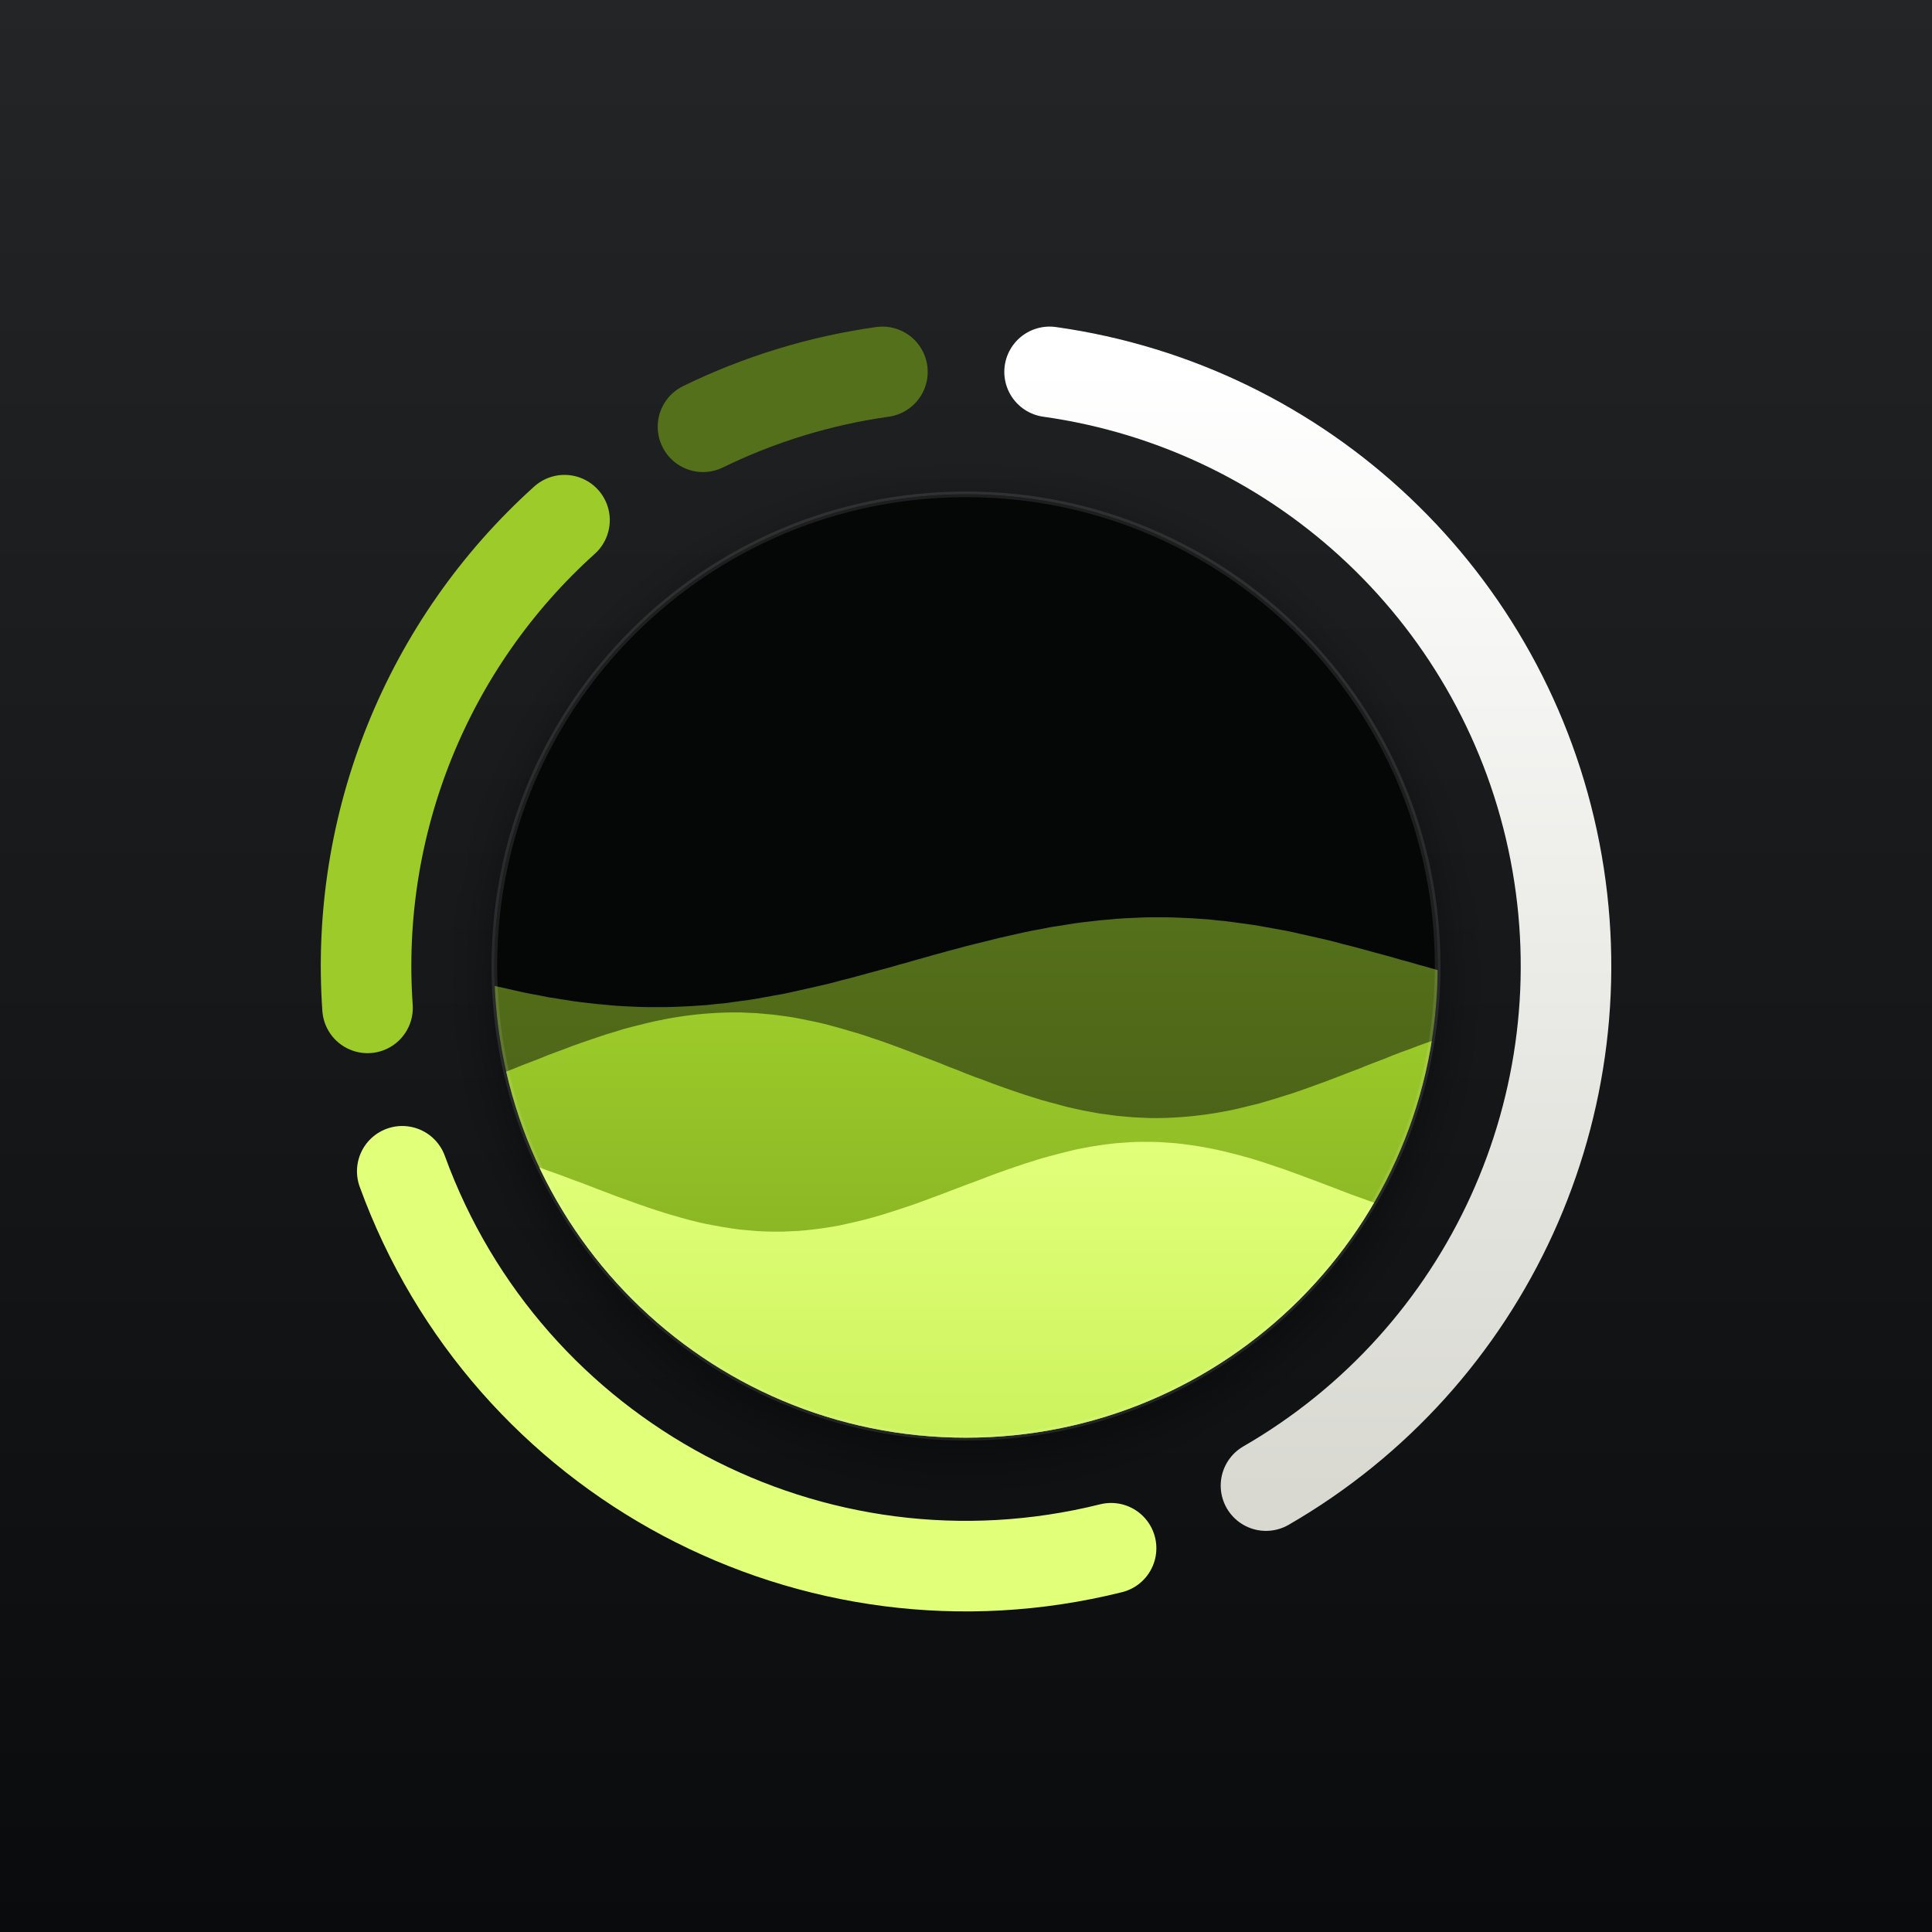
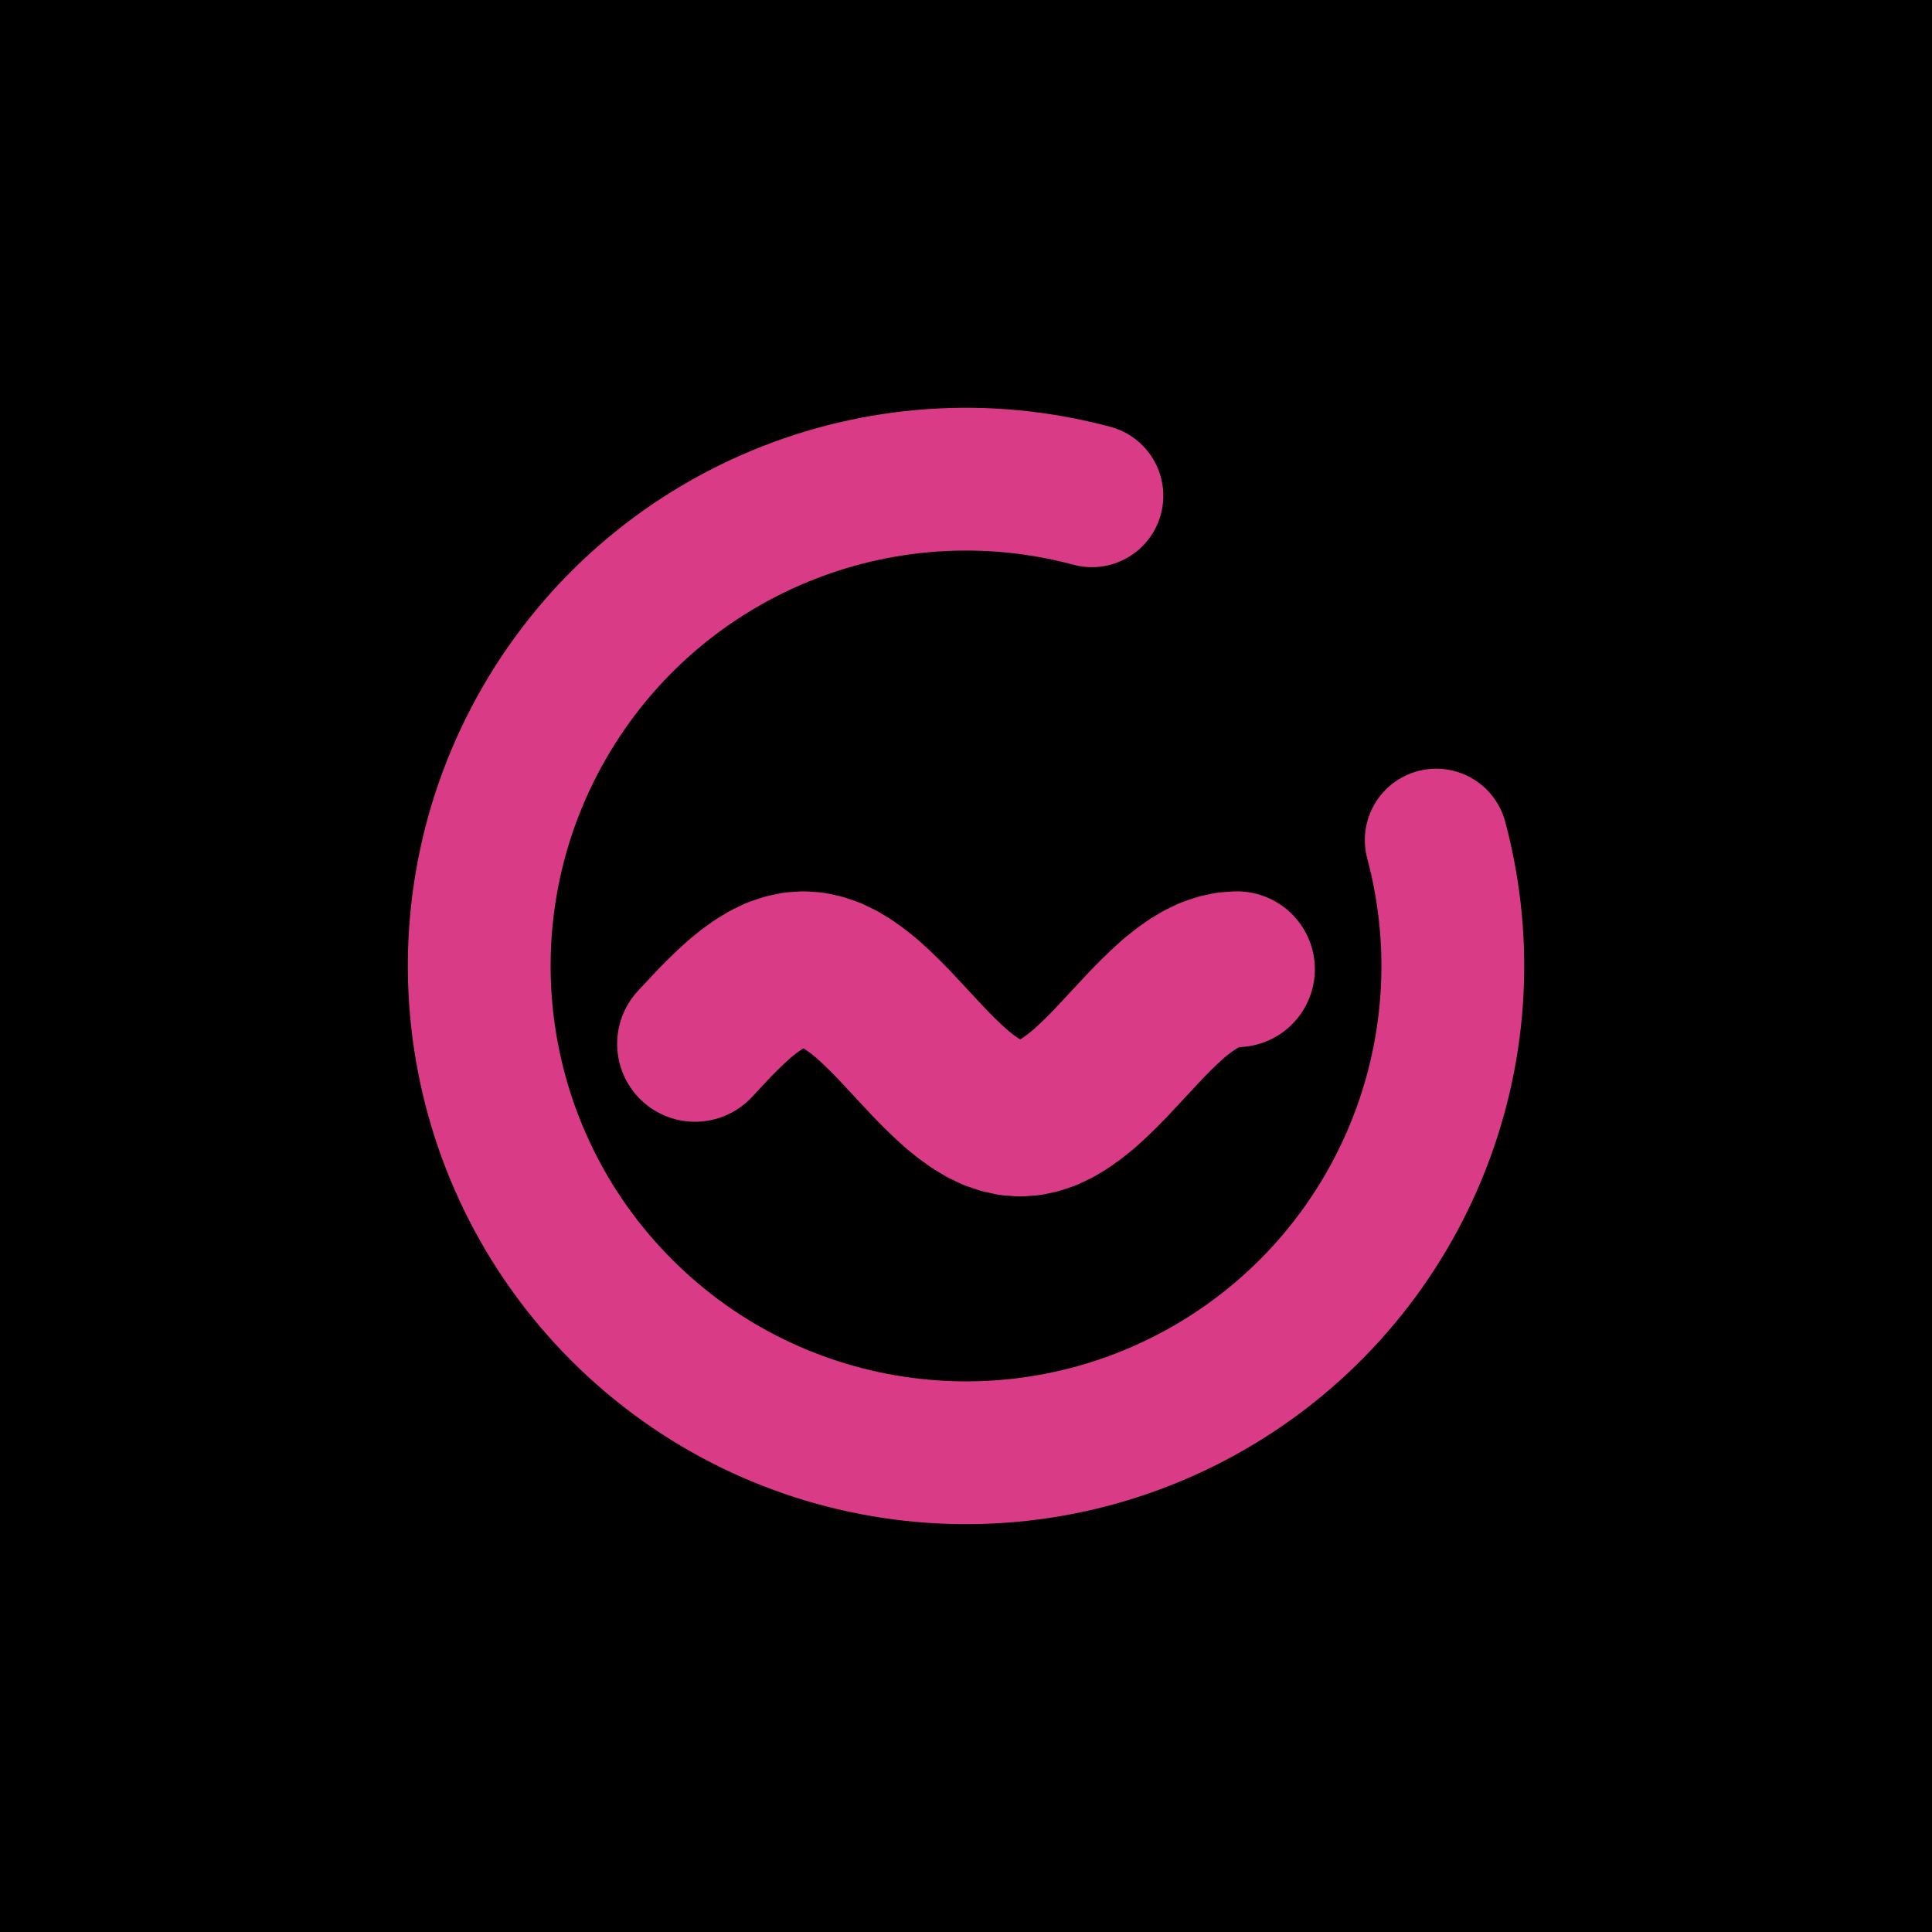
<svg xmlns="http://www.w3.org/2000/svg" viewBox="0 0 1024 1024" width="1024" height="1024">
-   <defs>
-     <linearGradient id="bg" x1="0" y1="0" x2="0" y2="1">
-       <stop offset="0" stop-color="#2C2E31" />
-       <stop offset="1" stop-color="#0D0E0F" />
-     </linearGradient>
-     <radialGradient id="hl" cx=".5" cy="0" r=".9">
-       <stop offset="0" stop-color="#fff" stop-opacity=".10" />
-       <stop offset="1" stop-color="#fff" stop-opacity="0" />
-     </radialGradient>
-     <linearGradient id="w1" x1="0" y1="0" x2="0" y2="1">
-       <stop offset="0" stop-color="#E2FF7A" />
-       <stop offset="1" stop-color="#9BD81C" />
-     </linearGradient>
-     <linearGradient id="w2" x1="0" y1="0" x2="0" y2="1">
-       <stop offset="0" stop-color="#9CCB2A" />
-       <stop offset="1" stop-color="#4E6B10" />
-     </linearGradient>
-     <linearGradient id="w3" x1="0" y1="0" x2="0" y2="1">
-       <stop offset="0" stop-color="#55701A" />
-       <stop offset="1" stop-color="#1F2A0E" />
-     </linearGradient>
-     <linearGradient id="ink" x1="0" y1="0" x2="0" y2="1">
-       <stop offset="0" stop-color="#FFFFFF" />
-       <stop offset="1" stop-color="#D9D9D2" />
-     </linearGradient>
-     <filter id="glow" x="-50%" y="-300%" width="200%" height="700%">
-       <feGaussianBlur stdDeviation="14" />
-     </filter>
-     <filter id="soft" x="-20%" y="-20%" width="140%" height="140%">
-       <feDropShadow dx="0" dy="8" stdDeviation="14" flood-color="#000" flood-opacity=".45" />
-     </filter>
-     <linearGradient id="pb" x1="0" y1="0" x2="0" y2="1">
-       <stop offset="0" stop-color="#232527" />
-       <stop offset="1" stop-color="#0A0B0C" />
-     </linearGradient>
-   </defs>
-   <rect width="1024" height="1024" fill="url(#pb)" />
-   <clipPath id="cc">
-     <circle cx="512" cy="512" r="250" />
-   </clipPath>
-   <circle cx="512" cy="512" r="250" fill="#050606" filter="url(#soft)" />
-   <g clip-path="url(#cc)">
-     <rect width="1024" height="1024" fill="#050606" />
-     <path d="M-20.0,501.5 L-15.6,500.4 L-11.1,499.3 L-6.7,498.2 L-2.3,497.1 L2.2,496.1 L6.6,495.1 L11.0,494.1 L15.5,493.2 L19.9,492.4 L24.3,491.5 L28.8,490.8 L33.2,490.1 L37.6,489.4 L42.1,488.8 L46.5,488.3 L50.9,487.8 L55.4,487.4 L59.8,487.0 L64.2,486.7 L68.7,486.5 L73.1,486.3 L77.5,486.2 L82.0,486.2 L86.4,486.2 L90.8,486.3 L95.3,486.5 L99.7,486.7 L104.1,487.0 L108.6,487.3 L113.0,487.8 L117.4,488.2 L121.9,488.8 L126.3,489.4 L130.7,490.0 L135.2,490.7 L139.6,491.5 L144.0,492.3 L148.5,493.1 L152.9,494.0 L157.3,495.0 L161.8,496.0 L166.2,497.0 L170.6,498.0 L175.1,499.1 L179.5,500.3 L183.9,501.4 L188.4,502.6 L192.8,503.8 L197.2,505.0 L201.7,506.2 L206.1,507.4 L210.5,508.7 L215.0,509.9 L219.4,511.2 L223.8,512.4 L228.3,513.7 L232.7,514.9 L237.1,516.1 L241.6,517.3 L246.0,518.5 L250.4,519.6 L254.9,520.7 L259.3,521.8 L263.7,522.9 L268.2,523.9 L272.6,524.9 L277.0,525.9 L281.5,526.8 L285.9,527.6 L290.3,528.5 L294.8,529.2 L299.2,529.9 L303.6,530.6 L308.1,531.2 L312.5,531.7 L316.9,532.2 L321.4,532.6 L325.8,533.0 L330.2,533.3 L334.7,533.5 L339.1,533.7 L343.5,533.8 L348.0,533.8 L352.4,533.8 L356.8,533.7 L361.3,533.5 L365.7,533.3 L370.1,533.0 L374.6,532.7 L379.0,532.2 L383.4,531.8 L387.9,531.2 L392.3,530.6 L396.7,530.0 L401.2,529.3 L405.6,528.5 L410.0,527.7 L414.5,526.9 L418.9,526.0 L423.3,525.0 L427.8,524.0 L432.2,523.0 L436.6,522.0 L441.1,520.9 L445.5,519.7 L449.9,518.6 L454.4,517.4 L458.8,516.2 L463.2,515.0 L467.7,513.8 L472.1,512.6 L476.5,511.3 L481.0,510.1 L485.4,508.8 L489.8,507.6 L494.3,506.3 L498.7,505.1 L503.1,503.9 L507.6,502.7 L512.0,501.5 L516.4,500.4 L520.9,499.3 L525.3,498.2 L529.7,497.1 L534.2,496.1 L538.6,495.1 L543.0,494.1 L547.5,493.2 L551.9,492.4 L556.3,491.5 L560.8,490.8 L565.2,490.1 L569.6,489.4 L574.1,488.8 L578.5,488.3 L582.9,487.8 L587.4,487.4 L591.8,487.0 L596.2,486.7 L600.7,486.5 L605.1,486.3 L609.5,486.2 L614.0,486.2 L618.4,486.2 L622.8,486.3 L627.3,486.5 L631.7,486.7 L636.1,487.0 L640.6,487.3 L645.0,487.8 L649.4,488.2 L653.9,488.8 L658.3,489.4 L662.7,490.0 L667.2,490.7 L671.6,491.5 L676.0,492.3 L680.5,493.1 L684.9,494.0 L689.3,495.0 L693.8,496.0 L698.2,497.0 L702.6,498.0 L707.1,499.1 L711.5,500.3 L715.9,501.4 L720.4,502.6 L724.8,503.8 L729.2,505.0 L733.7,506.2 L738.1,507.4 L742.5,508.7 L747.0,509.9 L751.4,511.2 L755.8,512.4 L760.3,513.7 L764.7,514.9 L769.1,516.1 L773.6,517.3 L778.0,518.5 L782.4,519.6 L786.9,520.7 L791.3,521.8 L795.7,522.9 L800.2,523.9 L804.6,524.9 L809.0,525.9 L813.5,526.8 L817.9,527.6 L822.3,528.5 L826.8,529.2 L831.2,529.9 L835.6,530.6 L840.1,531.2 L844.5,531.7 L848.9,532.2 L853.4,532.6 L857.8,533.0 L862.2,533.3 L866.7,533.5 L871.1,533.7 L875.5,533.8 L880.0,533.8 L884.4,533.8 L888.8,533.7 L893.3,533.5 L897.7,533.3 L902.1,533.0 L906.6,532.7 L911.0,532.2 L915.4,531.8 L919.9,531.2 L924.3,530.6 L928.7,530.0 L933.2,529.3 L937.6,528.5 L942.0,527.7 L946.5,526.9 L950.9,526.0 L955.3,525.0 L959.8,524.0 L964.2,523.0 L968.6,522.0 L973.1,520.9 L977.5,519.7 L981.9,518.6 L986.4,517.4 L990.8,516.2 L995.2,515.0 L999.7,513.8 L1004.1,512.6 L1008.5,511.3 L1013.0,510.1 L1017.4,508.8 L1021.8,507.6 L1026.3,506.3 L1030.7,505.1 L1035.1,503.9 L1039.6,502.7 L1044.0,501.5 L1044,1100 L-20,1100 Z" fill="url(#w3)" />
-     <path d="M-20.0,540.7 L-15.6,541.7 L-11.1,542.7 L-6.7,543.8 L-2.3,545.0 L2.2,546.3 L6.6,547.7 L11.0,549.1 L15.5,550.6 L19.9,552.1 L24.3,553.7 L28.8,555.3 L33.2,557.0 L37.6,558.7 L42.1,560.4 L46.5,562.1 L50.9,563.8 L55.4,565.6 L59.8,567.3 L64.2,569.0 L68.7,570.8 L73.1,572.4 L77.5,574.1 L82.0,575.7 L86.4,577.3 L90.8,578.8 L95.3,580.3 L99.7,581.7 L104.1,583.0 L108.6,584.3 L113.0,585.5 L117.4,586.6 L121.9,587.7 L126.3,588.6 L130.7,589.5 L135.2,590.2 L139.6,590.9 L144.0,591.4 L148.5,591.9 L152.9,592.2 L157.3,592.4 L161.8,592.6 L166.2,592.6 L170.6,592.5 L175.1,592.3 L179.5,592.0 L183.9,591.6 L188.4,591.1 L192.8,590.5 L197.2,589.8 L201.7,589.0 L206.1,588.0 L210.5,587.1 L215.0,586.0 L219.4,584.8 L223.8,583.6 L228.3,582.2 L232.7,580.9 L237.1,579.4 L241.6,577.9 L246.0,576.3 L250.4,574.7 L254.9,573.1 L259.3,571.4 L263.7,569.7 L268.2,568.0 L272.6,566.3 L277.0,564.5 L281.5,562.8 L285.9,561.1 L290.3,559.3 L294.8,557.6 L299.2,556.0 L303.6,554.3 L308.1,552.7 L312.5,551.2 L316.9,549.7 L321.4,548.2 L325.8,546.9 L330.2,545.5 L334.7,544.3 L339.1,543.2 L343.5,542.1 L348.0,541.1 L352.4,540.2 L356.8,539.4 L361.3,538.7 L365.7,538.1 L370.1,537.6 L374.6,537.2 L379.0,536.9 L383.4,536.7 L387.9,536.6 L392.3,536.6 L396.7,536.8 L401.2,537.0 L405.6,537.4 L410.0,537.8 L414.5,538.4 L418.9,539.0 L423.3,539.8 L427.8,540.7 L432.2,541.6 L436.6,542.6 L441.1,543.8 L445.5,545.0 L449.9,546.3 L454.4,547.6 L458.8,549.0 L463.2,550.5 L467.7,552.0 L472.1,553.6 L476.5,555.2 L481.0,556.9 L485.4,558.6 L489.8,560.3 L494.3,562.0 L498.7,563.7 L503.1,565.5 L507.6,567.2 L512.0,569.0 L516.4,570.7 L520.9,572.3 L525.3,574.0 L529.7,575.6 L534.2,577.2 L538.6,578.7 L543.0,580.2 L547.5,581.6 L551.9,583.0 L556.3,584.2 L560.8,585.4 L565.2,586.6 L569.6,587.6 L574.1,588.6 L578.5,589.4 L582.9,590.2 L587.4,590.8 L591.8,591.4 L596.2,591.8 L600.7,592.2 L605.1,592.4 L609.5,592.6 L614.0,592.6 L618.4,592.5 L622.8,592.3 L627.3,592.0 L631.7,591.6 L636.1,591.1 L640.6,590.5 L645.0,589.8 L649.4,589.0 L653.9,588.1 L658.3,587.1 L662.7,586.0 L667.2,584.9 L671.6,583.6 L676.0,582.3 L680.5,580.9 L684.9,579.5 L689.3,578.0 L693.8,576.4 L698.2,574.8 L702.6,573.2 L707.1,571.5 L711.5,569.8 L715.9,568.1 L720.4,566.4 L724.8,564.6 L729.2,562.9 L733.7,561.2 L738.1,559.4 L742.5,557.7 L747.0,556.1 L751.4,554.4 L755.8,552.8 L760.3,551.3 L764.7,549.8 L769.1,548.3 L773.6,546.9 L778.0,545.6 L782.4,544.4 L786.9,543.2 L791.3,542.1 L795.7,541.1 L800.2,540.2 L804.6,539.4 L809.0,538.7 L813.5,538.1 L817.9,537.6 L822.3,537.2 L826.8,536.9 L831.2,536.7 L835.6,536.6 L840.1,536.6 L844.5,536.8 L848.9,537.0 L853.4,537.3 L857.8,537.8 L862.2,538.4 L866.7,539.0 L871.1,539.8 L875.5,540.6 L880.0,541.6 L884.4,542.6 L888.8,543.7 L893.3,544.9 L897.7,546.2 L902.1,547.5 L906.6,548.9 L911.0,550.4 L915.4,551.9 L919.9,553.5 L924.3,555.1 L928.7,556.8 L933.2,558.5 L937.6,560.2 L942.0,561.9 L946.5,563.7 L950.9,565.4 L955.3,567.1 L959.8,568.9 L964.2,570.6 L968.6,572.3 L973.1,573.9 L977.5,575.5 L981.9,577.1 L986.4,578.7 L990.8,580.1 L995.2,581.5 L999.7,582.9 L1004.1,584.2 L1008.5,585.4 L1013.0,586.5 L1017.4,587.6 L1021.8,588.5 L1026.3,589.4 L1030.7,590.1 L1035.1,590.8 L1039.6,591.4 L1044.0,591.8 L1044,1100 L-20,1100 Z" fill="url(#w2)" />
-     <path d="M-20.0,648.2 L-15.6,649.1 L-11.1,650.0 L-6.7,650.7 L-2.3,651.4 L2.2,651.9 L6.6,652.3 L11.0,652.6 L15.5,652.8 L19.9,652.8 L24.3,652.7 L28.8,652.5 L33.2,652.2 L37.6,651.8 L42.1,651.3 L46.5,650.6 L50.9,649.8 L55.4,649.0 L59.8,648.0 L64.2,646.9 L68.7,645.8 L73.1,644.5 L77.5,643.2 L82.0,641.8 L86.4,640.4 L90.8,638.9 L95.3,637.3 L99.7,635.7 L104.1,634.1 L108.6,632.4 L113.0,630.7 L117.4,629.0 L121.9,627.3 L126.3,625.7 L130.7,624.0 L135.2,622.3 L139.6,620.7 L144.0,619.2 L148.5,617.7 L152.9,616.2 L157.3,614.8 L161.8,613.5 L166.2,612.2 L170.6,611.1 L175.1,610.0 L179.5,609.1 L183.9,608.2 L188.4,607.4 L192.8,606.8 L197.2,606.2 L201.7,605.8 L206.1,605.5 L210.5,605.3 L215.0,605.2 L219.4,605.2 L223.8,605.4 L228.3,605.7 L232.7,606.1 L237.1,606.6 L241.6,607.2 L246.0,608.0 L250.4,608.8 L254.9,609.8 L259.3,610.8 L263.7,612.0 L268.2,613.2 L272.6,614.5 L277.0,615.9 L281.5,617.3 L285.9,618.8 L290.3,620.4 L294.8,622.0 L299.2,623.6 L303.6,625.3 L308.1,626.9 L312.5,628.6 L316.9,630.3 L321.4,632.0 L325.8,633.7 L330.2,635.3 L334.7,636.9 L339.1,638.5 L343.5,640.0 L348.0,641.5 L352.4,642.9 L356.8,644.2 L361.3,645.5 L365.7,646.7 L370.1,647.8 L374.6,648.8 L379.0,649.6 L383.4,650.4 L387.9,651.1 L392.3,651.7 L396.7,652.1 L401.2,652.5 L405.6,652.7 L410.0,652.8 L414.5,652.8 L418.9,652.6 L423.3,652.4 L427.8,652.0 L432.2,651.5 L436.6,650.9 L441.1,650.2 L445.5,649.4 L449.9,648.4 L454.4,647.4 L458.8,646.3 L463.2,645.1 L467.7,643.8 L472.1,642.4 L476.5,641.0 L481.0,639.5 L485.4,638.0 L489.8,636.4 L494.3,634.7 L498.7,633.1 L503.1,631.4 L507.6,629.7 L512.0,628.0 L516.4,626.4 L520.9,624.7 L525.3,623.0 L529.7,621.4 L534.2,619.8 L538.6,618.3 L543.0,616.8 L547.5,615.4 L551.9,614.0 L556.3,612.8 L560.8,611.6 L565.2,610.5 L569.6,609.4 L574.1,608.5 L578.5,607.7 L582.9,607.0 L587.4,606.4 L591.8,605.9 L596.2,605.6 L600.7,605.3 L605.1,605.2 L609.5,605.2 L614.0,605.3 L618.4,605.6 L622.8,605.9 L627.3,606.4 L631.7,607.0 L636.1,607.7 L640.6,608.5 L645.0,609.4 L649.4,610.4 L653.9,611.5 L658.3,612.7 L662.7,613.9 L667.2,615.3 L671.6,616.7 L676.0,618.2 L680.5,619.7 L684.9,621.3 L689.3,622.9 L693.8,624.6 L698.2,626.2 L702.6,627.9 L707.1,629.6 L711.5,631.3 L715.9,633.0 L720.4,634.6 L724.8,636.2 L729.2,637.8 L733.7,639.4 L738.1,640.9 L742.5,642.3 L747.0,643.7 L751.4,645.0 L755.8,646.2 L760.3,647.3 L764.7,648.3 L769.1,649.3 L773.6,650.1 L778.0,650.8 L782.4,651.5 L786.9,652.0 L791.3,652.3 L795.7,652.6 L800.2,652.8 L804.6,652.8 L809.0,652.7 L813.5,652.5 L817.9,652.2 L822.3,651.7 L826.8,651.2 L831.2,650.5 L835.6,649.7 L840.1,648.8 L844.5,647.8 L848.9,646.8 L853.4,645.6 L857.8,644.3 L862.2,643.0 L866.7,641.6 L871.1,640.1 L875.5,638.6 L880.0,637.0 L884.4,635.4 L888.8,633.8 L893.3,632.1 L897.7,630.4 L902.1,628.8 L906.6,627.1 L911.0,625.4 L915.4,623.7 L919.9,622.1 L924.3,620.5 L928.7,618.9 L933.2,617.4 L937.6,616.0 L942.0,614.6 L946.5,613.3 L950.9,612.1 L955.3,610.9 L959.8,609.9 L964.2,608.9 L968.6,608.1 L973.1,607.3 L977.5,606.7 L981.9,606.1 L986.4,605.7 L990.8,605.4 L995.2,605.3 L999.7,605.2 L1004.1,605.3 L1008.5,605.4 L1013.0,605.8 L1017.4,606.2 L1021.8,606.7 L1026.3,607.4 L1030.7,608.1 L1035.1,609.0 L1039.6,609.9 L1044.0,611.0 L1044,1100 L-20,1100 Z" fill="url(#w1)" />
+   <rect width="1024" height="1024" fill="#000000" />
+   <g transform="translate(512 512) scale(0.86) translate(-512 -512)" fill="none" stroke="#D93B86" stroke-linecap="round" stroke-linejoin="round">
+     <path stroke-width="88" d="M801.8 434.4 A300 300 0 1 1 589.6 222.2" />
+     <path stroke-width="96" d="M345.0,560.0 L350.6,554.0 L356.1,548.1 L361.7,542.4 L367.3,537.0 L372.8,532.0 L378.4,527.5 L384.0,523.5 L389.5,520.2 L395.1,517.5 L400.7,515.6 L406.2,514.4 L411.8,514.0 L417.4,514.4 L422.9,515.6 L428.5,517.5 L434.1,520.2 L439.6,523.5 L445.2,527.5 L450.8,532.0 L456.3,537.0 L461.9,542.4 L467.5,548.1 L473.0,554.0 L478.6,560.0 L484.2,566.0 L489.7,571.9 L495.3,577.6 L500.9,583.0 L506.4,588.0 L512.0,592.5 L517.6,596.5 L523.1,599.8 L528.7,602.5 L534.3,604.4 L539.8,605.6 L545.4,606.0 L551.0,605.6 L556.5,604.4 L562.1,602.5 L567.7,599.8 L573.2,596.5 L578.8,592.5 L584.4,588.0 L589.9,583.0 L595.5,577.6 L601.1,571.9 L606.6,566.0 L612.2,560.0 L617.8,554.0 L623.3,548.1 L628.9,542.4 L634.5,537.0 L640.0,532.0 L645.6,527.5 L651.2,523.5 L656.7,520.2 L662.3,517.5 L667.9,515.6 L673.4,514.4 L679.0,514.0" />
  </g>
-   <circle cx="512" cy="512" r="250" fill="none" stroke="#fff" stroke-opacity=".10" stroke-width="3" />
-   <path d="M556.3,197.1 A318,318 0 0 1 671.0,787.4" fill="none" stroke="url(#ink)" stroke-width="48" stroke-linecap="round" />
-   <path d="M588.9,820.6 A318,318 0 0 1 213.2,620.8" fill="none" stroke="#E2FF7A" stroke-width="48" stroke-linecap="round" />
-   <path d="M194.8,534.2 A318,318 0 0 1 299.2,275.7" fill="none" stroke="#9CCB2A" stroke-width="48" stroke-linecap="round" />
-   <path d="M372.6,226.2 A318,318 0 0 1 467.7,197.1" fill="none" stroke="#55701A" stroke-width="48" stroke-linecap="round" />
</svg>
